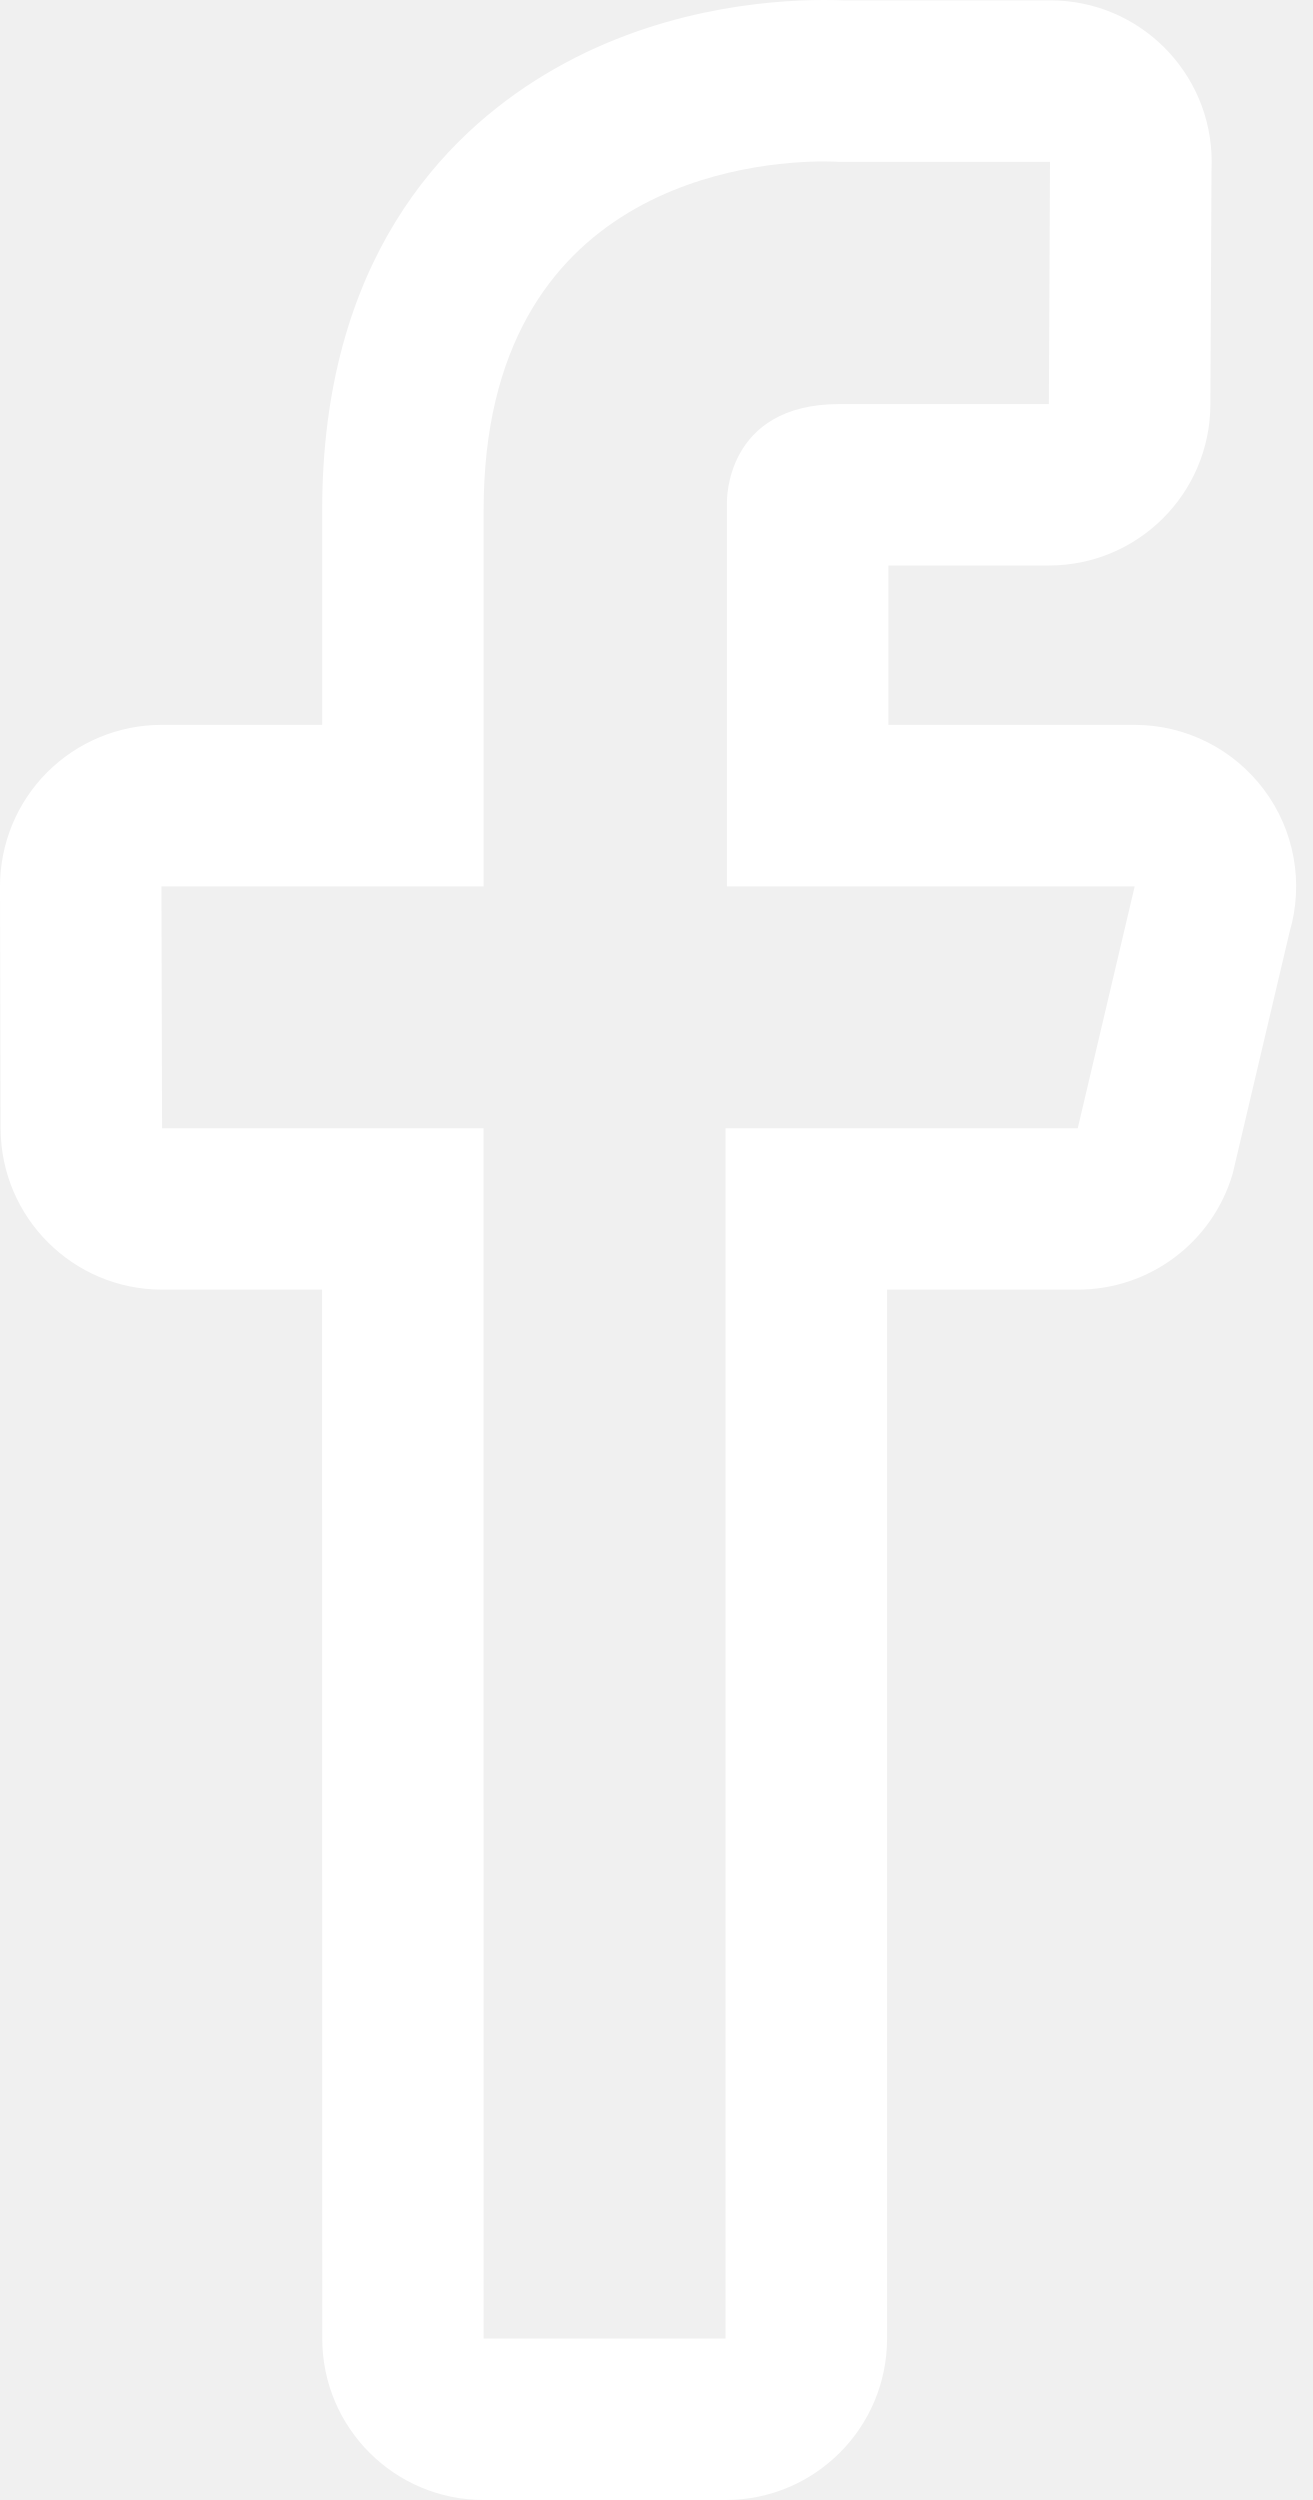
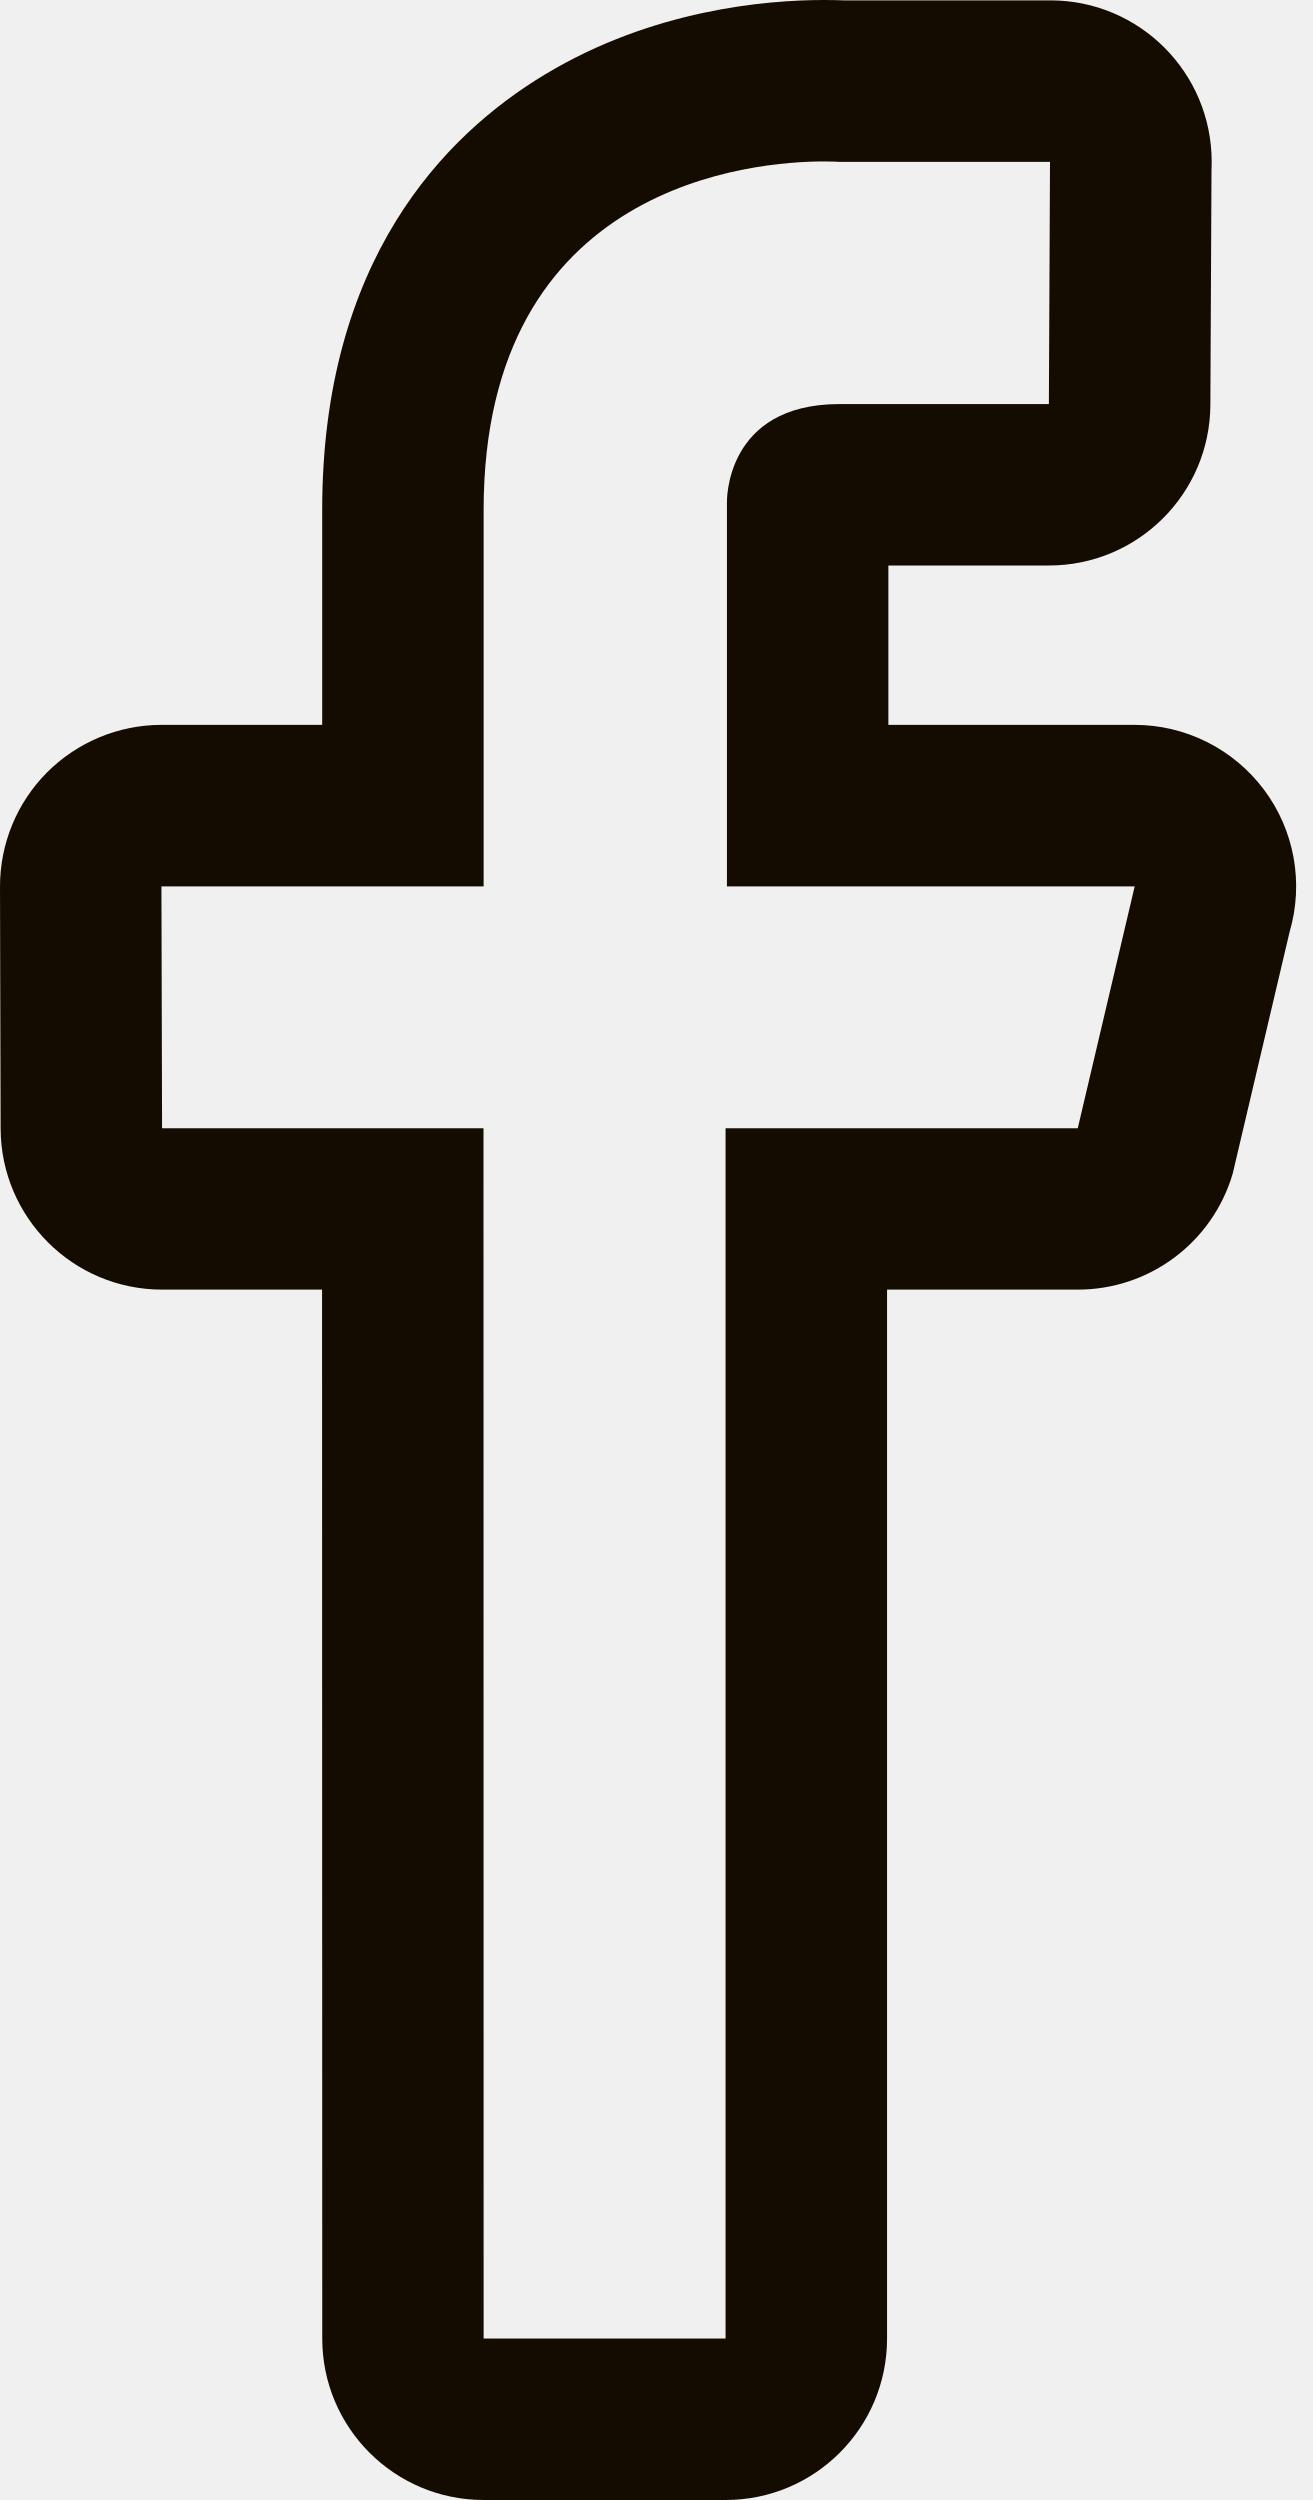
<svg xmlns="http://www.w3.org/2000/svg" width="21" height="40" viewBox="0 0 21 40" fill="none">
-   <path d="M13.184 2.583C13.338 2.583 13.427 2.59 13.427 2.59H16.8L16.782 6.465H13.432C11.588 6.465 11.631 8.039 11.631 8.039V14.182H18.155L17.244 18.052H11.609V37.417H7.738L7.736 18.052H2.593L2.583 14.182H7.738V8.161C7.738 2.91 12.099 2.583 13.184 2.583V2.583ZM16.8 2.59H16.806H16.8ZM13.184 0C12.256 0 10.441 0.154 8.722 1.19C7.094 2.169 5.155 4.174 5.155 8.16V11.598H2.583C1.897 11.598 1.239 11.872 0.753 12.358C0.513 12.599 0.323 12.885 0.194 13.199C0.065 13.514 -0.001 13.851 1.84401e-05 14.191L0.01 18.06C0.016 19.483 1.171 20.634 2.594 20.634H5.153L5.156 37.417C5.156 38.843 6.312 40 7.739 40H11.61C13.037 40 14.193 38.843 14.193 37.417V20.634H17.245C18.391 20.634 19.4 19.879 19.723 18.779L20.634 14.909C20.863 14.129 20.711 13.284 20.223 12.634C19.982 12.313 19.67 12.051 19.311 11.872C18.953 11.692 18.557 11.598 18.155 11.598H14.214V9.049L16.783 9.048C18.204 9.048 19.36 7.899 19.366 6.476L19.384 2.732C19.386 2.685 19.387 2.637 19.387 2.59C19.387 1.163 18.233 0.006 16.807 0.006H13.499C13.425 0.003 13.318 4.03636e-05 13.184 0V0Z" fill="white" />
+   <path d="M13.184 2.583C13.338 2.583 13.427 2.59 13.427 2.59H16.8L16.782 6.465H13.432C11.588 6.465 11.631 8.039 11.631 8.039V14.182H18.155L17.244 18.052H11.609V37.417H7.738L7.736 18.052H2.593L2.583 14.182H7.738V8.161C7.738 2.91 12.099 2.583 13.184 2.583V2.583ZM16.8 2.59H16.806H16.8ZM13.184 0C12.256 0 10.441 0.154 8.722 1.19C7.094 2.169 5.155 4.174 5.155 8.16V11.598H2.583C1.897 11.598 1.239 11.872 0.753 12.358C0.513 12.599 0.323 12.885 0.194 13.199C0.065 13.514 -0.001 13.851 1.84401e-05 14.191L0.01 18.06C0.016 19.483 1.171 20.634 2.594 20.634H5.153L5.156 37.417C5.156 38.843 6.312 40 7.739 40H11.61C13.037 40 14.193 38.843 14.193 37.417V20.634H17.245C18.391 20.634 19.4 19.879 19.723 18.779L20.634 14.909C20.863 14.129 20.711 13.284 20.223 12.634C19.982 12.313 19.67 12.051 19.311 11.872C18.953 11.692 18.557 11.598 18.155 11.598H14.214V9.049L16.783 9.048C18.204 9.048 19.36 7.899 19.366 6.476L19.384 2.732C19.386 2.685 19.387 2.637 19.387 2.59C19.387 1.163 18.233 0.006 16.807 0.006H13.499C13.425 0.003 13.318 4.03636e-05 13.184 0V0Z" fill="#150C01" />
</svg>
